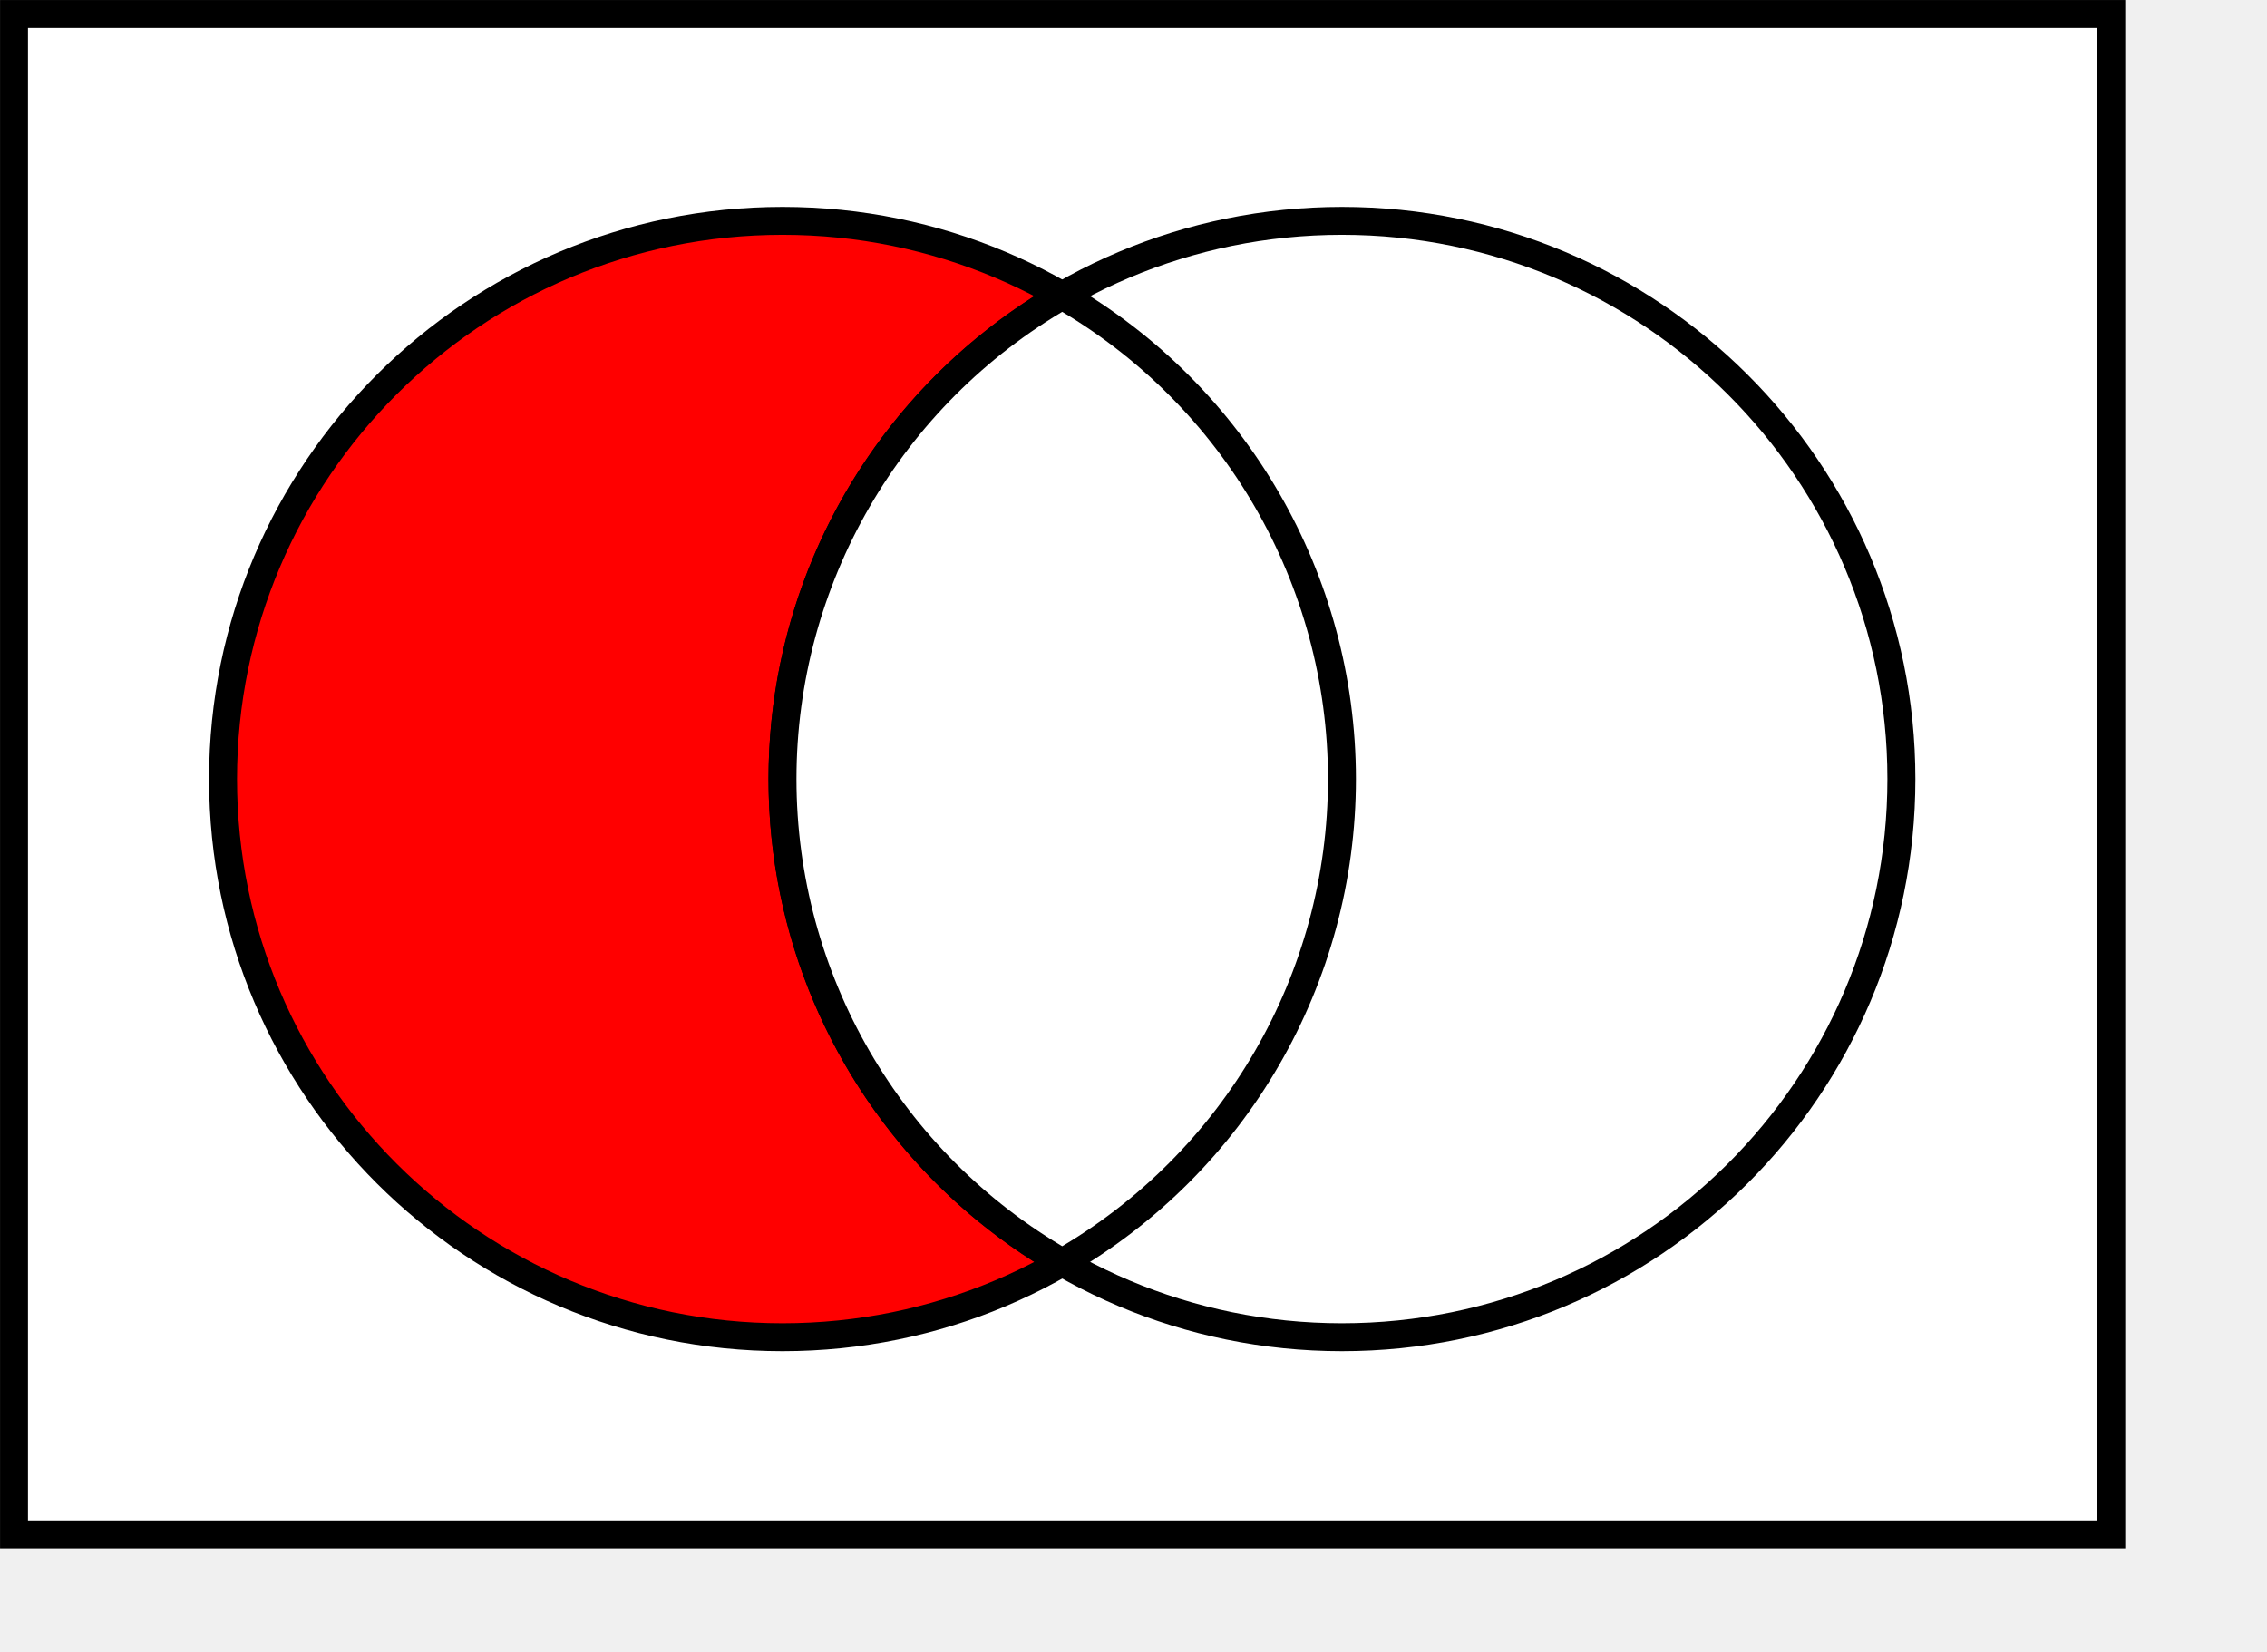
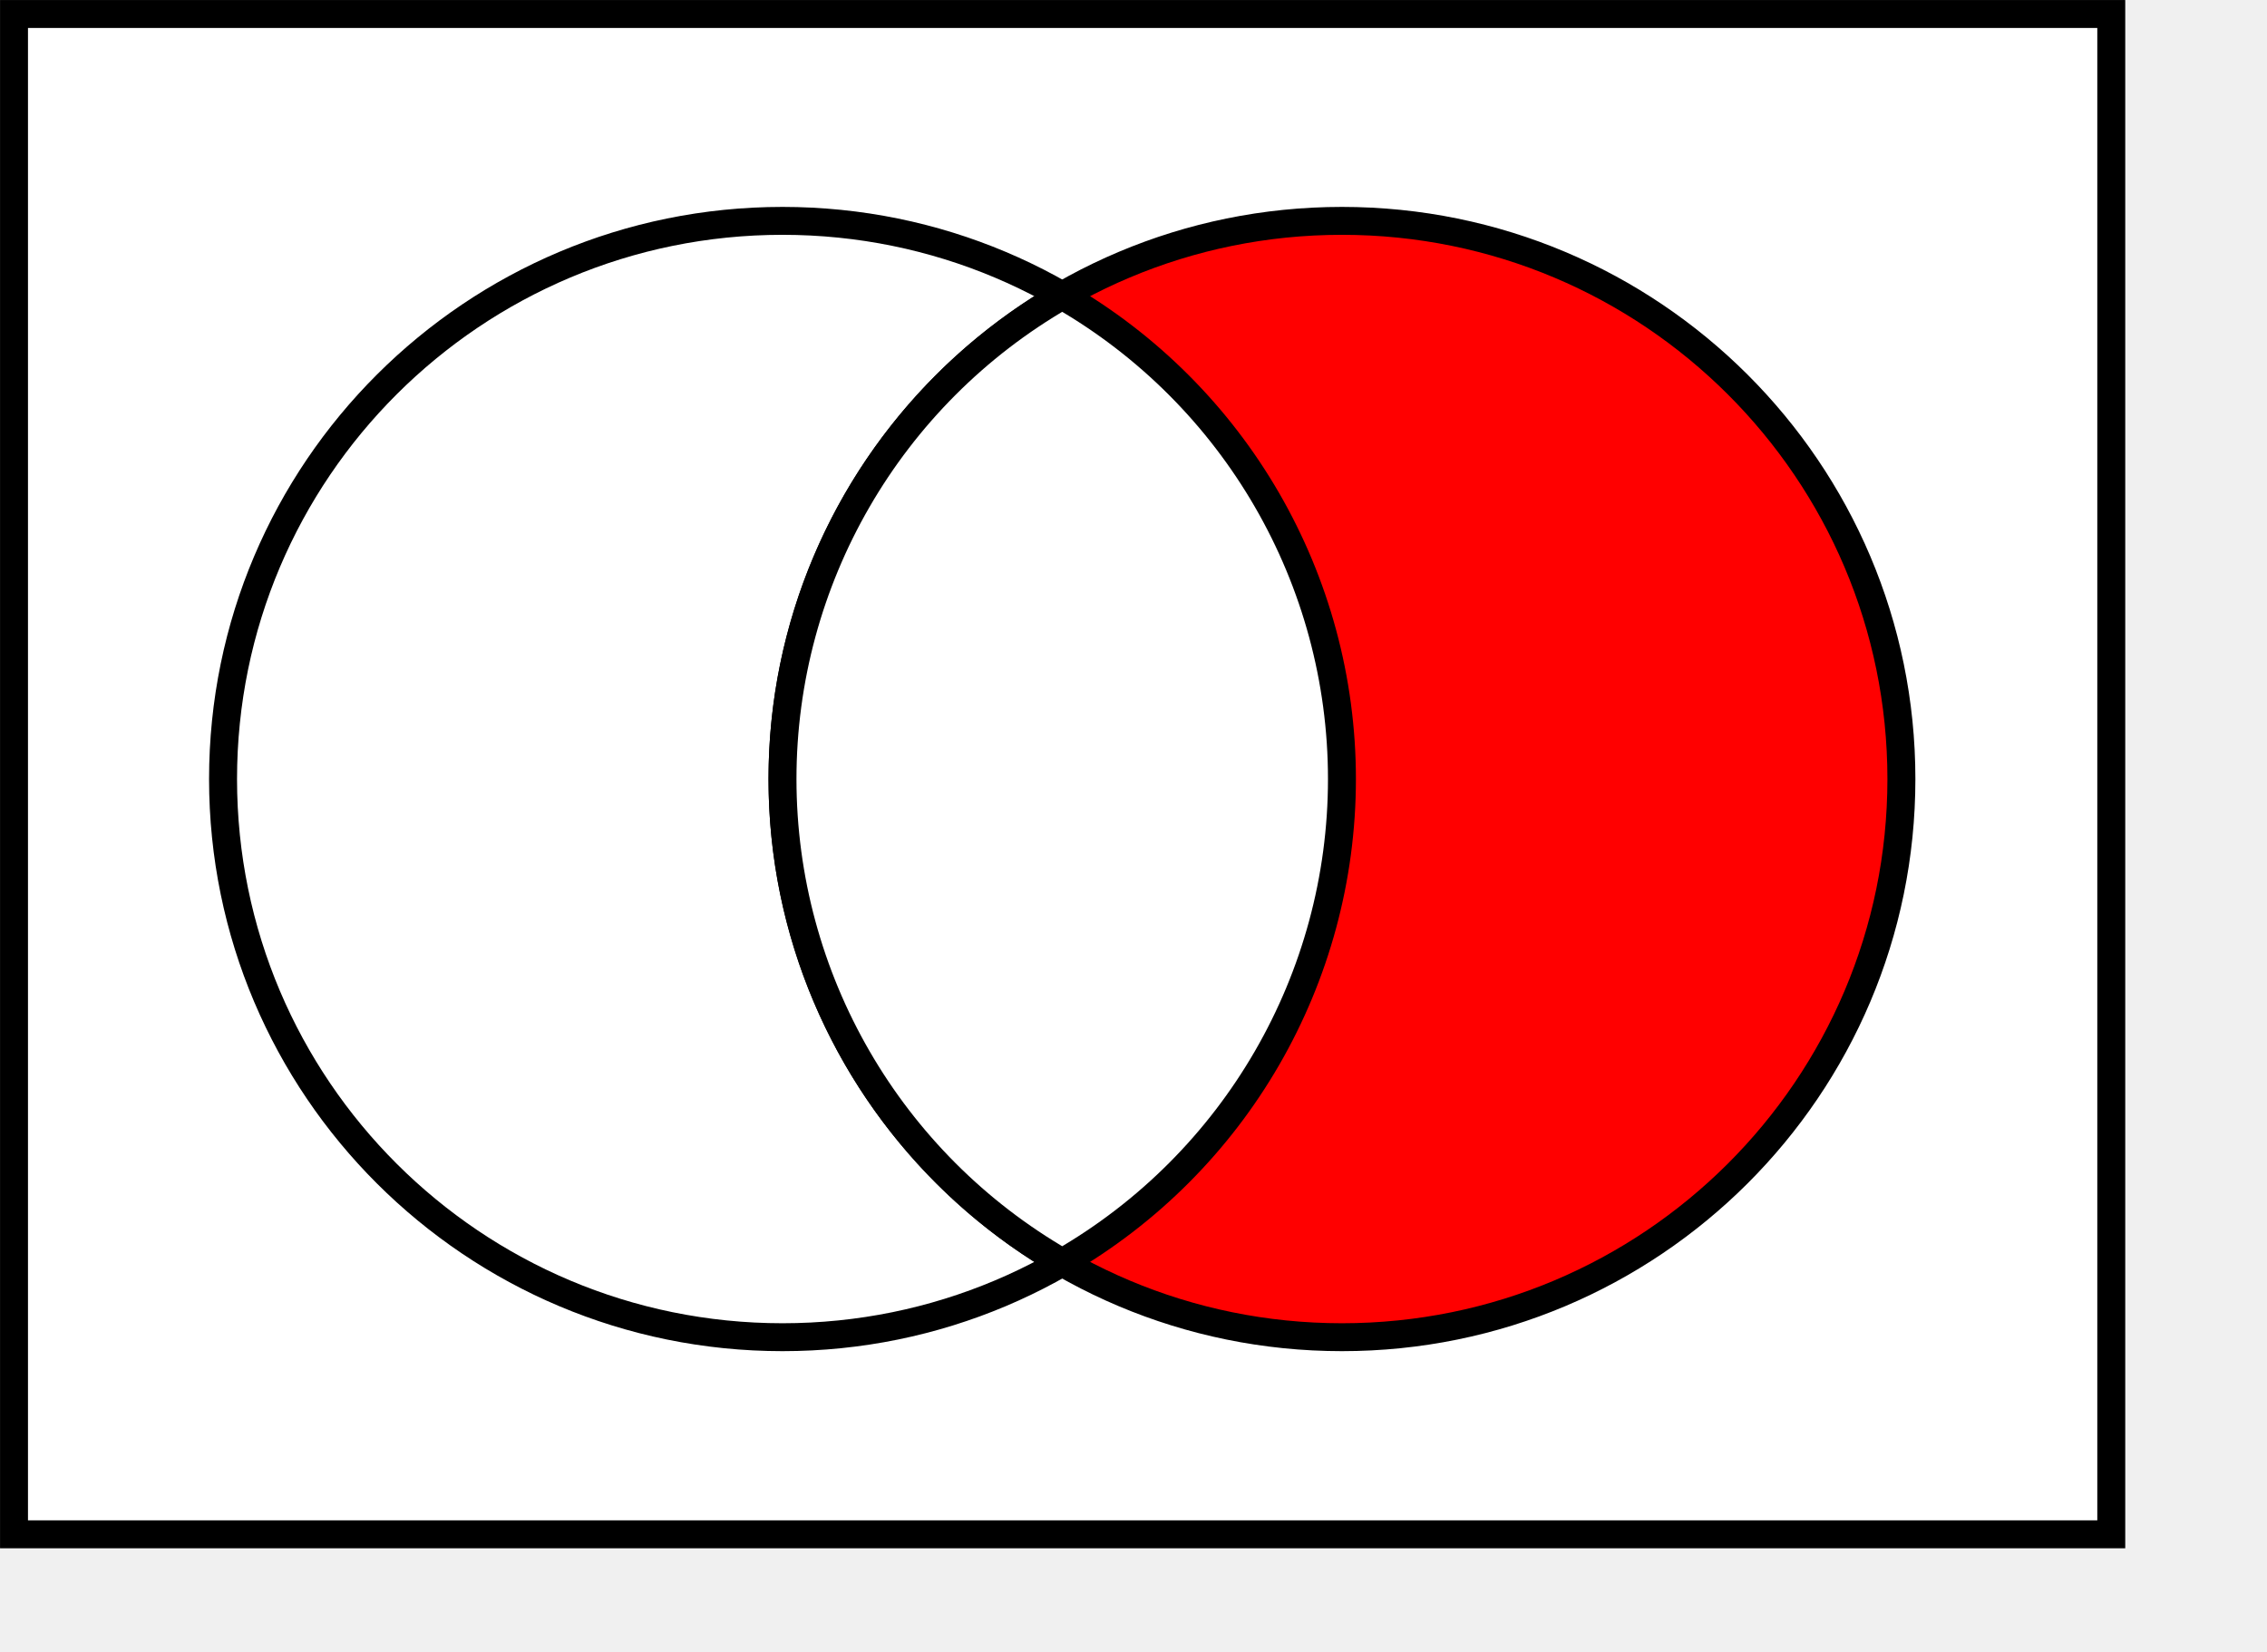
<svg xmlns="http://www.w3.org/2000/svg" width="307.28pt" height="223.89pt" id="svg8621">
  <defs id="defs3" />
  <g id="layer1">
    <rect x="2.532" y="2.529" width="379.03" height="274.793" id="rect1310" style="fill:#ffffff;fill-opacity:1;stroke:#000000;stroke-width:5.05;stroke-miterlimit:4;stroke-dasharray:none;stroke-opacity:1" />
-     <circle cx="180" cy="180" r="120" id="circle1312" style="fill:#ff0000;fill-opacity:1;stroke:#000000;stroke-width:6;stroke-miterlimit:4;stroke-dasharray:none;stroke-opacity:1" transform="matrix(0.842564,0,0,0.840731,-10.24387,-10.52388)" />
-     <circle cx="300" cy="180" r="120" id="circle1316" style="fill:#ffffff;fill-opacity:1;stroke:#000000;stroke-width:6;stroke-miterlimit:4;stroke-dasharray:none;stroke-opacity:1" transform="matrix(0.842564,0,0,0.840731,-10.24387,-10.52388)" />
+     <circle cx="180" cy="180" r="120" id="circle1312" style="fill:#ffffff;fill-opacity:1;stroke:#000000;stroke-width:6;stroke-miterlimit:4;stroke-dasharray:none;stroke-opacity:1" transform="matrix(0.842564,0,0,0.840731,-10.24387,-10.52388)" />
+     <circle cx="300" cy="180" r="120" id="circle1316" style="fill:#ff0000;fill-opacity:1;stroke:#000000;stroke-width:6;stroke-miterlimit:4;stroke-dasharray:none;stroke-opacity:1" transform="matrix(0.842564,0,0,0.840731,-10.24387,-10.52388)" />
    <path d="M 191.971,53.436 C 223.254,71.458 242.525,104.764 242.525,140.808 C 242.525,176.852 223.254,210.157 191.971,228.179 C 160.689,210.157 141.418,176.852 141.418,140.808 C 141.418,104.764 160.689,71.458 191.971,53.436" id="path1320" style="fill:#ffffff;fill-opacity:1;stroke:#000000;stroke-width:5.05;stroke-miterlimit:4;stroke-dasharray:none;stroke-opacity:1" />
  </g>
</svg>
